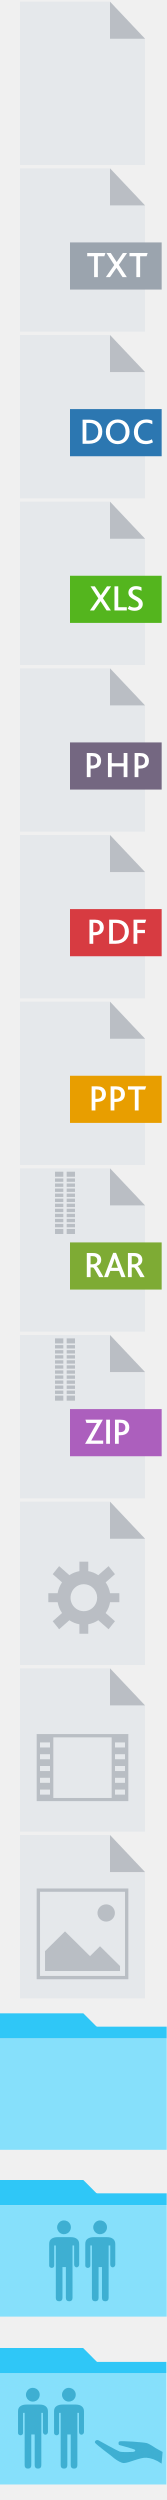
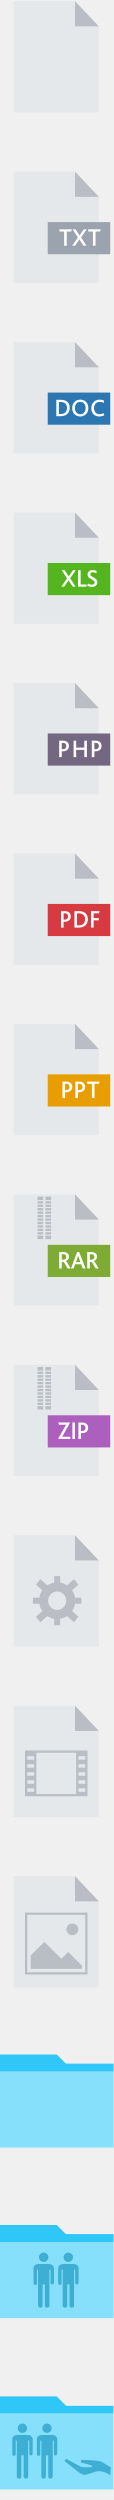
- <svg xmlns="http://www.w3.org/2000/svg" width="100" height="1500" viewBox="0 0 100 1500">
+ <svg xmlns="http://www.w3.org/2000/svg" xmlns:xlink="http://www.w3.org/1999/xlink" width="100" height="2200" viewBox="0 0 100 2200" version="1.1">
  <defs>
    <polygon id="basis" fill="#E5E8EB" points="0 0 54 0 75 22.227 75 98 0 98" />
    <polygon id="corner" fill="#535C69" points="54 0 75 22.227 54 22.227" opacity=".3" />
    <polygon id="textbox" points="30 44.454 85 44.454 85 72.742 30 72.742" />
  </defs>
  <g fill="none" fill-rule="evenodd">
-     <g fill-rule="nonzero" transform="translate(0 1408)">
+     <g fill-rule="nonzero" transform="translate(0 2108)">
      <polygon fill="#86E0FB" points="0 15.83 99.795 15.83 99.795 82.693 0 82.693" />
      <polygon fill="#2FC7F7" points="0 9.143 99.795 9.143 99.795 15.829 0 15.829" />
      <polygon fill="#2FC7F7" points="0 .818 49.887 .818 60.975 11.96 0 11.96" />
      <path fill="#3EAFD2" d="M96.967,70.155 C93.415,67.75 90.537,66.823 87.819,66.645 C83.882,66.388 77.469,69.78 74.344,69.835 C71.221,69.889 65.03,64.073 66.469,65.252 C67.909,66.43 57.524,58.622 57.039,57.648 C56.553,56.673 57.939,55.581 59.191,56.245 C60.441,56.909 70.294,62.447 71.851,62.967 C73.408,63.487 80.001,63.135 80.001,63.135 L80.787,62.845 C81.244,62.521 81.345,62.071 80.667,61.71 C79.752,61.225 71.352,58.956 71.352,58.956 C71.352,58.956 70.526,57.134 71.912,56.786 C73.3,56.436 86.14,57.318 88.025,57.856 C89.909,58.396 93.415,60.876 93.415,60.876 L97.56,63.168 L96.967,70.155 Z M14.79,71.116 C14.79,72.481 15.455,73.164 16.782,73.164 C18.109,73.164 18.772,72.481 18.772,71.116 L18.772,52.681 L20.812,52.681 L20.812,71.117 C20.812,72.482 21.476,73.165 22.802,73.165 C24.13,73.165 24.792,72.482 24.792,71.117 L24.792,39.71 L25.764,39.71 L25.764,51.023 C25.764,51.738 26.007,52.259 26.492,52.583 C26.942,52.909 27.548,52.909 27.997,52.583 C28.515,52.259 28.774,51.738 28.774,51.023 L28.774,38.831 C28.774,37.531 28.337,36.523 27.464,35.808 C26.59,35.093 25.376,34.735 23.824,34.735 L15.86,34.735 C14.37,34.735 13.156,35.061 12.218,35.711 C11.28,36.361 10.811,37.369 10.811,38.734 L10.811,51.707 C10.785,52.249 11.094,52.753 11.589,52.975 C12.057,53.235 12.626,53.235 13.094,52.975 C13.569,52.736 13.856,52.238 13.824,51.707 L13.824,39.71 L14.792,39.71 L14.792,71.116 L14.79,71.116 Z M15.57,28.833 C15.566,30.507 16.57,32.018 18.115,32.663 C19.657,33.304 21.435,32.947 22.609,31.759 C23.406,30.976 23.844,29.899 23.822,28.782 C23.83,27.697 23.391,26.656 22.608,25.905 C21.431,24.722 19.656,24.368 18.116,25.009 C16.574,25.653 15.57,27.16 15.568,28.831 L15.57,28.833 Z M36.413,71.116 C36.413,72.481 37.077,73.164 38.403,73.164 C39.733,73.164 40.395,72.481 40.395,71.116 L40.395,52.681 L42.435,52.681 L42.435,71.117 C42.435,72.482 43.098,73.165 44.425,73.165 C45.753,73.165 46.415,72.482 46.415,71.117 L46.415,39.71 L47.385,39.71 L47.385,51.023 C47.385,51.738 47.629,52.259 48.115,52.583 C48.565,52.909 49.17,52.909 49.62,52.583 C50.137,52.259 50.396,51.738 50.396,51.023 L50.396,38.831 C50.396,37.531 49.959,36.523 49.086,35.808 C48.212,35.093 46.998,34.735 45.446,34.735 L37.483,34.735 C35.993,34.735 34.778,35.061 33.84,35.711 C32.902,36.361 32.433,37.369 32.433,38.734 L32.433,51.707 C32.407,52.249 32.715,52.752 33.21,52.975 C33.678,53.235 34.247,53.235 34.715,52.975 C35.19,52.736 35.477,52.238 35.445,51.707 L35.445,39.71 L36.413,39.71 L36.413,71.116 Z M37.193,28.833 C37.189,30.507 38.193,32.018 39.737,32.663 C41.279,33.304 43.057,32.947 44.231,31.759 C45.028,30.976 45.468,29.899 45.446,28.782 C45.454,27.697 45.015,26.656 44.232,25.905 C43.056,24.723 41.282,24.369 39.742,25.009 C38.2,25.653 37.196,27.16 37.194,28.831 L37.193,28.833 Z" />
    </g>
-     <g fill-rule="nonzero" transform="translate(0 1308)">
+     <g fill-rule="nonzero" transform="translate(0 1958)">
      <polygon fill="#86E0FB" points="0 15.03 100 15.03 100 81.968 0 81.968" />
      <polygon fill="#2FC7F7" points="0 8 100 8 100 15 0 15" />
      <polygon fill="#2FC7F7" points="0 .002 49.99 .002 61.1 11.157 0 11.157" />
      <path fill="#3EAFD2" d="M33.488,70.714 C33.488,72.081 34.153,72.764 35.483,72.764 C36.813,72.764 37.478,72.08 37.478,70.714 L37.478,52.257 L39.522,52.257 L39.522,70.714 C39.522,72.081 40.187,72.764 41.517,72.764 C42.847,72.764 43.511,72.08 43.51,70.714 L43.51,39.271 L44.483,39.271 L44.483,50.601 C44.483,51.315 44.727,51.837 45.213,52.161 C45.663,52.488 46.271,52.488 46.723,52.161 C47.24,51.837 47.5,51.315 47.5,50.601 L47.5,38.394 C47.5,37.092 47.062,36.084 46.187,35.366 C45.311,34.65 44.095,34.292 42.537,34.292 L34.56,34.292 C33.067,34.292 31.85,34.619 30.91,35.27 C29.97,35.922 29.5,36.93 29.5,38.296 L29.5,51.284 C29.474,51.827 29.783,52.33 30.278,52.554 C30.748,52.814 31.318,52.814 31.788,52.554 C32.261,52.314 32.548,51.816 32.518,51.284 L32.518,39.274 L33.488,39.274 L33.488,70.716 L33.488,70.714 Z M34.268,28.384 C34.264,30.06 35.271,31.574 36.818,32.219 C38.364,32.861 40.145,32.502 41.322,31.311 C42.12,30.528 42.56,29.451 42.538,28.334 C42.546,27.247 42.106,26.205 41.322,25.452 C40.142,24.269 38.365,23.915 36.822,24.556 C35.277,25.2 34.27,26.709 34.268,28.383 L34.268,28.384 Z M55.155,70.714 C55.155,72.081 55.82,72.764 57.15,72.764 C58.48,72.764 59.145,72.08 59.145,70.714 L59.145,52.257 L61.188,52.257 L61.188,70.714 C61.188,72.081 61.853,72.764 63.183,72.764 C64.513,72.764 65.178,72.08 65.177,70.714 L65.177,39.271 L66.15,39.271 L66.15,50.601 C66.15,51.315 66.393,51.837 66.88,52.161 C67.33,52.488 67.938,52.488 68.388,52.161 C68.908,51.837 69.168,51.315 69.168,50.601 L69.168,38.394 C69.168,37.092 68.728,36.084 67.853,35.366 C66.978,34.65 65.763,34.292 64.205,34.292 L56.227,34.292 C54.733,34.292 53.517,34.619 52.577,35.27 C51.637,35.922 51.167,36.93 51.167,38.296 L51.167,51.284 C51.141,51.827 51.45,52.33 51.945,52.554 C52.415,52.814 52.985,52.814 53.453,52.554 C53.927,52.314 54.213,51.816 54.183,51.284 L54.183,39.274 L55.155,39.274 L55.155,70.716 L55.155,70.714 Z M55.935,28.384 C55.931,30.06 56.938,31.574 58.485,32.219 C60.031,32.86 61.811,32.501 62.988,31.311 C63.786,30.529 64.226,29.452 64.205,28.334 C64.213,27.247 63.773,26.204 62.988,25.452 C61.808,24.269 60.031,23.915 58.488,24.556 C56.943,25.2 55.936,26.709 55.935,28.383 L55.935,28.384 Z" />
    </g>
-     <g fill-rule="nonzero" transform="translate(0 1208)">
+     <g fill-rule="nonzero" transform="translate(0 1808)">
      <polygon fill="#86E0FB" points="0 15.013 100 15.013 100 81.877 0 81.877" />
      <polygon fill="#2FC7F7" points="0 8 100 8 100 15.013 0 15.013" />
      <polygon fill="#2FC7F7" points="0 .002 49.99 .002 61.1 11.144 0 11.144" />
    </g>
-     <g fill-rule="nonzero" transform="translate(12 1101)">
-       <use href="#basis" />
+     <g fill-rule="nonzero" transform="translate(12 1651)">
+       <use xlink:href="#basis" />
      <path fill="#B9BEC4" d="M63.14,32.086 L10.008,32.086 L10.008,86.543 L65.008,86.543 L65.008,32.087 L63.14,32.087 L63.14,32.086 Z M63.008,84.562 L12.008,84.562 L12.008,34.066 L63.008,34.066 L63.008,84.562 Z" />
-       <use href="#corner" />
+       <use xlink:href="#corner" />
      <polygon fill="#B9BEC4" points="60.008 81.591 60.008 78.621 48.008 66.74 42.008 72.68 27.008 57.829 15.008 69.71 15.008 81.591" />
      <ellipse cx="51.712" cy="46.785" fill="#B9BEC4" rx="5.231" ry="5.172" />
    </g>
-     <g fill-rule="nonzero" transform="translate(12 1001)">
-       <use href="#basis" />
-       <use href="#corner" />
+     <g fill-rule="nonzero" transform="translate(12 1501)">
+       <use xlink:href="#basis" />
+       <use xlink:href="#corner" />
      <path fill="#B9BEC4" d="M10.002,39.434 L10.002,79.675 L65,79.675 L65,39.434 L10.002,39.434 Z M63,77.794 L12,77.794 L12,41.423 L63,41.423 L63,77.794 Z M57,77.794 L55,77.794 L55,41.423 L57,41.423 L57,77.794 Z M57,41.423 L63,41.423 L63,44.454 L57,44.454 L57,41.423 Z M57,47.485 L63,47.485 L63,51.526 L57,51.526 L57,47.485 Z M57,54.557 L63,54.557 L63,58.598 L57,58.598 L57,54.557 Z M57,61.629 L63,61.629 L63,65.67 L57,65.67 L57,61.629 Z M57,68.701 L63,68.701 L63,72.742 L57,72.742 L57,68.701 Z M63,75.773 L63,77.794 L57,77.794 L57,75.773 L63,75.773 Z M18,41.423 L20,41.423 L20,77.794 L18,77.794 L18,41.423 Z M18,77.794 L12,77.794 L12,75.773 L18,75.773 L18,77.794 Z M18,72.742 L12,72.742 L12,68.701 L18,68.701 L18,72.742 Z M18,65.67 L12,65.67 L12,61.629 L18,61.629 L18,65.67 Z M18,58.598 L12,58.598 L12,54.557 L18,54.557 L18,58.598 Z M18,51.526 L12,51.526 L12,47.485 L18,47.485 L18,51.526 Z M18,44.454 L12,44.454 L12,41.423 L18,41.423 L18,44.454 Z" />
    </g>
-     <g fill-rule="nonzero" transform="translate(12 901)">
-       <use href="#basis" />
+     <g fill-rule="nonzero" transform="translate(12 1351)">
+       <use xlink:href="#basis" />
      <path fill="#535C69" d="M75,22.227 L54,22.227 L54,0 L75,22.227 Z M59.608,54.92 L59.608,60.322 L54.04,60.322 C53.643,62.66 52.738,64.88 51.39,66.822 L56.977,71.746 L53.133,76.561 L46.976,71.132 C45.159,72.348 43.113,73.172 40.966,73.554 L40.966,79.226 L35.64,79.226 L35.64,73.579 C33.49,73.199 31.44,72.368 29.62,71.142 L23.473,76.561 L19.63,71.746 L25.223,66.813 C23.886,64.87 22.988,62.655 22.593,60.323 L17,60.323 L17,54.921 L22.568,54.921 C22.966,52.584 23.871,50.364 25.218,48.421 L19.632,43.497 L23.475,38.682 L29.635,44.111 C31.451,42.895 33.496,42.071 35.642,41.691 L35.642,36.017 L40.968,36.017 L40.968,41.691 C43.115,42.071 45.161,42.895 46.978,44.111 L53.135,38.682 L56.979,43.497 L51.393,48.421 C52.741,50.363 53.646,52.583 54.043,54.921 L59.611,54.921 L59.608,54.92 Z M38.303,49.519 C35.068,49.522 32.154,51.497 30.923,54.52 C29.685,57.547 30.367,61.028 32.653,63.35 C34.934,65.666 38.374,66.36 41.36,65.105 C44.349,63.846 46.294,60.894 46.292,57.622 C46.292,53.148 42.715,49.521 38.302,49.519 L38.303,49.519 Z" opacity=".3" />
    </g>
-     <g fill-rule="nonzero" transform="translate(12 801)">
-       <use href="#basis" />
-       <use href="#corner" />
-       <use href="#textbox" fill="#AC5FBD" />
+     <g fill-rule="nonzero" transform="translate(12 1201)">
+       <use xlink:href="#basis" />
+       <use xlink:href="#corner" />
+       <use xlink:href="#textbox" fill="#AC5FBD" />
      <path fill="#FFFFFF" d="M39.04,65.271 L49.912,65.271 L49.912,63.316 L42.745,63.316 L49.737,50.798 L39.257,50.798 L39.864,52.753 L46.144,52.753 L39.041,65.271 L39.04,65.271 Z M51.706,65.271 L53.979,65.271 L53.979,50.798 L51.705,50.798 L51.705,65.271 L51.706,65.271 Z M56.988,65.271 L59.262,65.271 L59.262,60.176 L59.976,60.176 C61.256,60.176 62.208,59.978 62.966,59.651 C64.87,58.836 65.586,57.168 65.586,55.476 C65.586,53.567 64.762,52.182 63.356,51.437 C62.532,50.997 61.536,50.8 60.173,50.8 L56.988,50.8 L56.988,65.271 Z M59.262,58.288 L59.262,52.688 L60.108,52.688 C60.952,52.688 61.558,52.841 62.013,53.105 C62.813,53.588 63.203,54.445 63.203,55.476 C63.203,56.64 62.793,57.497 61.926,57.915 C61.493,58.157 60.909,58.289 60.129,58.289 L59.261,58.289 L59.262,58.288 Z" />
      <path fill="#B9BEC4" d="M26,2.021 L26,5.052 L21,5.052 L21,2.021 L26,2.021 Z M26,6.062 L26,8.082 L21,8.082 L21,6.062 L26,6.062 Z M21,9.093 L26,9.093 L26,11.113 L21,11.113 L21,9.093 Z M21,12.124 L26,12.124 L26,14.144 L21,14.144 L21,12.124 Z M21,15.155 L26,15.155 L26,17.175 L21,17.175 L21,15.155 Z M21,18.186 L26,18.186 L26,20.206 L21,20.206 L21,18.186 Z M26,21.216 L26,23.237 L21,23.237 L21,21.216 L26,21.216 Z M21,24.247 L26,24.247 L26,26.268 L21,26.268 L21,24.247 Z M21,27.278 L26,27.278 L26,29.299 L21,29.299 L21,27.278 Z M21,30.309 L26,30.309 L26,32.33 L21,32.33 L21,30.309 Z M21,33.34 L26,33.34 L26,35.361 L21,35.361 L21,33.34 Z M21,36.371 L26,36.371 L26,39.402 L21,39.402 L21,36.371 Z M28,2.021 L33,2.021 L33,5.052 L28,5.052 L28,2.021 Z M28,6.062 L33,6.062 L33,8.082 L28,8.082 L28,6.062 Z M28,9.093 L33,9.093 L33,11.113 L28,11.113 L28,9.093 Z M28,12.124 L33,12.124 L33,14.144 L28,14.144 L28,12.124 Z M28,15.155 L33,15.155 L33,17.175 L28,17.175 L28,15.155 Z M28,18.186 L33,18.186 L33,20.206 L28,20.206 L28,18.186 Z M28,21.216 L33,21.216 L33,23.237 L28,23.237 L28,21.216 Z M28,24.247 L33,24.247 L33,26.268 L28,26.268 L28,24.247 Z M28,27.278 L33,27.278 L33,29.299 L28,29.299 L28,27.278 Z M28,30.309 L33,30.309 L33,32.33 L28,32.33 L28,30.309 Z M28,33.34 L33,33.34 L33,35.361 L28,35.361 L28,33.34 Z M28,36.371 L33,36.371 L33,39.402 L28,39.402 L28,36.371 Z" />
    </g>
-     <g fill-rule="nonzero" transform="translate(12 701)">
-       <use href="#basis" />
-       <use href="#corner" />
-       <use href="#textbox" fill="#7EAB34" />
+     <g fill-rule="nonzero" transform="translate(12 1051)">
+       <use xlink:href="#basis" />
+       <use xlink:href="#corner" />
+       <use xlink:href="#textbox" fill="#7EAB34" />
      <path fill="#FFFFFF" d="M40.08,65.271 L42.353,65.271 L42.353,59.474 L43.697,59.474 C44.087,59.562 44.607,60.176 45.299,61.428 L47.485,65.272 L50.105,65.272 L47.658,61.012 C46.898,59.716 46.336,58.925 45.903,58.684 L45.903,58.64 C47.613,58.093 48.718,56.818 48.718,54.864 C48.718,53.46 48.155,52.184 46.748,51.459 C46.012,51.043 45.038,50.802 43.652,50.802 L40.08,50.802 L40.08,65.273 L40.08,65.271 Z M42.353,57.562 L42.353,52.688 L43.589,52.688 C44.476,52.688 45.039,52.886 45.429,53.193 C46.056,53.587 46.359,54.291 46.359,55.102 C46.359,56.069 45.926,56.771 45.277,57.168 C44.751,57.449 44.161,57.585 43.567,57.562 L42.352,57.562 L42.353,57.562 Z M50.407,65.271 L52.787,65.271 L54.152,61.559 L59.436,61.559 L60.844,65.272 L63.292,65.272 L57.64,50.734 L55.886,50.734 L50.406,65.272 L50.407,65.271 Z M54.825,59.671 L55.995,56.377 C56.293,55.614 56.553,54.838 56.775,54.05 L56.817,54.05 C56.967,54.532 57.185,55.191 57.575,56.376 L58.745,59.672 L54.825,59.672 L54.825,59.671 Z M64.761,65.271 L67.035,65.271 L67.035,59.474 L68.377,59.474 C68.767,59.562 69.287,60.176 69.981,61.428 L72.167,65.272 L74.787,65.272 L72.341,61.012 C71.583,59.716 71.021,58.925 70.587,58.684 L70.587,58.64 C72.297,58.093 73.401,56.818 73.401,54.864 C73.401,53.46 72.839,52.184 71.431,51.459 C70.695,51.043 69.721,50.802 68.334,50.802 L64.76,50.802 L64.76,65.273 L64.761,65.271 Z M67.035,57.562 L67.035,52.688 L68.269,52.688 C69.159,52.688 69.721,52.886 70.111,53.193 C70.739,53.587 71.041,54.291 71.041,55.102 C71.041,56.069 70.609,56.771 69.959,57.168 C69.433,57.45 68.842,57.586 68.247,57.562 L67.035,57.562 Z" />
      <path fill="#B9BEC4" d="M26,2.021 L26,5.052 L21,5.052 L21,2.021 L26,2.021 Z M26,6.062 L26,8.082 L21,8.082 L21,6.062 L26,6.062 Z M21,9.093 L26,9.093 L26,11.113 L21,11.113 L21,9.093 Z M21,12.124 L26,12.124 L26,14.144 L21,14.144 L21,12.124 Z M21,15.155 L26,15.155 L26,17.175 L21,17.175 L21,15.155 Z M21,18.186 L26,18.186 L26,20.206 L21,20.206 L21,18.186 Z M26,21.216 L26,23.237 L21,23.237 L21,21.216 L26,21.216 Z M21,24.247 L26,24.247 L26,26.268 L21,26.268 L21,24.247 Z M21,27.278 L26,27.278 L26,29.299 L21,29.299 L21,27.278 Z M21,30.309 L26,30.309 L26,32.33 L21,32.33 L21,30.309 Z M21,33.34 L26,33.34 L26,35.361 L21,35.361 L21,33.34 Z M21,36.371 L26,36.371 L26,39.402 L21,39.402 L21,36.371 Z M28,2.021 L33,2.021 L33,5.052 L28,5.052 L28,2.021 Z M28,6.062 L33,6.062 L33,8.082 L28,8.082 L28,6.062 Z M28,9.093 L33,9.093 L33,11.113 L28,11.113 L28,9.093 Z M28,12.124 L33,12.124 L33,14.144 L28,14.144 L28,12.124 Z M28,15.155 L33,15.155 L33,17.175 L28,17.175 L28,15.155 Z M28,18.186 L33,18.186 L33,20.206 L28,20.206 L28,18.186 Z M28,21.216 L33,21.216 L33,23.237 L28,23.237 L28,21.216 Z M28,24.247 L33,24.247 L33,26.268 L28,26.268 L28,24.247 Z M28,27.278 L33,27.278 L33,29.299 L28,29.299 L28,27.278 Z M28,30.309 L33,30.309 L33,32.33 L28,32.33 L28,30.309 Z M28,33.34 L33,33.34 L33,35.361 L28,35.361 L28,33.34 Z M28,36.371 L33,36.371 L33,39.402 L28,39.402 L28,36.371 Z" />
    </g>
-     <g fill-rule="nonzero" transform="translate(12 601)">
+     <g fill-rule="nonzero" transform="translate(12 901)">
      <polygon fill="#E5E8EB" points="54 0 75 22.227 75 98 0 98 0 0" />
-       <use href="#corner" />
-       <use href="#textbox" fill="#E89E00" />
+       <use xlink:href="#corner" />
+       <use xlink:href="#textbox" fill="#E89E00" />
      <path fill="#FFFFFF" d="M42.978,65.271 L45.253,65.271 L45.253,60.176 L45.967,60.176 C47.244,60.176 48.197,59.978 48.955,59.651 C50.86,58.836 51.575,57.168 51.575,55.476 C51.575,53.567 50.752,52.182 49.345,51.437 C48.522,50.997 47.525,50.8 46.162,50.8 L42.978,50.8 L42.978,65.271 Z M45.253,58.288 L45.253,52.688 L46.097,52.688 C46.941,52.688 47.547,52.841 48.002,53.105 C48.802,53.588 49.192,54.445 49.192,55.476 C49.192,56.64 48.782,57.497 47.916,57.915 C47.483,58.157 46.898,58.289 46.119,58.289 L45.252,58.289 L45.253,58.288 Z M54.365,65.271 L56.64,65.271 L56.64,60.176 L57.355,60.176 C58.632,60.176 59.585,59.978 60.342,59.651 C62.248,58.836 62.962,57.168 62.962,55.476 C62.962,53.567 62.139,52.182 60.732,51.437 C59.909,50.997 58.914,50.8 57.55,50.8 L54.365,50.8 L54.365,65.271 Z M56.64,58.288 L56.64,52.688 L57.485,52.688 C58.329,52.688 58.935,52.841 59.39,53.105 C60.19,53.588 60.58,54.445 60.58,55.476 C60.58,56.64 60.17,57.497 59.303,57.915 C58.87,58.157 58.286,58.289 57.506,58.289 L56.64,58.289 L56.64,58.288 Z M68.892,65.271 L71.167,65.271 L71.167,52.753 L75.042,52.753 L75.692,50.799 L64.757,50.799 L64.757,52.754 L68.892,52.754 L68.892,65.272 L68.892,65.271 Z" />
    </g>
-     <g fill-rule="nonzero" transform="translate(12 501)">
-       <use href="#basis" />
-       <use href="#corner" />
-       <use href="#textbox" fill="#D73B41" />
+     <g fill-rule="nonzero" transform="translate(12 751)">
+       <use xlink:href="#basis" />
+       <use xlink:href="#corner" />
+       <use xlink:href="#textbox" fill="#D73B41" />
      <path fill="#FFFFFF" d="M41.68,65.271 L43.954,65.271 L43.954,60.176 L44.668,60.176 C45.945,60.176 46.898,59.978 47.656,59.649 C49.561,58.836 50.276,57.167 50.276,55.476 C50.276,53.567 49.453,52.182 48.046,51.435 C47.223,50.996 46.226,50.798 44.863,50.798 L41.68,50.798 L41.68,65.271 Z M43.954,58.288 L43.954,52.688 L44.798,52.688 C45.642,52.688 46.248,52.841 46.703,53.105 C47.503,53.588 47.893,54.445 47.893,55.476 C47.893,56.64 47.483,57.497 46.617,57.914 C46.184,58.156 45.599,58.288 44.82,58.288 L43.954,58.288 Z M53.499,65.271 L57.419,65.271 C62.441,65.271 65.322,62.24 65.322,57.936 C65.322,53.72 62.658,50.799 57.592,50.799 L53.5,50.799 L53.5,65.272 L53.499,65.271 Z M55.773,63.316 L55.773,52.753 L57.397,52.753 C61.099,52.753 62.897,54.84 62.897,57.956 C62.897,60.856 61.447,63.316 57.44,63.316 L55.774,63.316 L55.773,63.316 Z M68.113,65.271 L70.385,65.271 L70.385,58.88 L74.977,58.88 L74.977,56.925 L70.385,56.925 L70.385,52.752 L75.063,52.752 L75.713,50.798 L68.113,50.798 L68.113,65.271 Z" />
    </g>
-     <g fill-rule="nonzero" transform="translate(12 401)">
-       <use href="#basis" />
-       <use href="#corner" />
-       <use href="#textbox" fill="#746781" />
+     <g fill-rule="nonzero" transform="translate(12 601)">
+       <use xlink:href="#basis" />
+       <use xlink:href="#corner" />
+       <use xlink:href="#textbox" fill="#746781" />
      <path fill="#FFFFFF" d="M40.08,65.271 L42.353,65.271 L42.353,60.176 L43.069,60.176 C44.346,60.176 45.299,59.978 46.056,59.651 C47.961,58.836 48.676,57.168 48.676,55.476 C48.676,53.567 47.853,52.182 46.446,51.437 C45.623,50.997 44.626,50.8 43.263,50.8 L40.08,50.8 L40.08,65.271 Z M42.353,58.288 L42.353,52.688 L43.199,52.688 C44.043,52.688 44.649,52.841 45.103,53.105 C45.903,53.588 46.293,54.445 46.293,55.476 C46.293,56.64 45.883,57.497 45.017,57.915 C44.584,58.157 43.999,58.289 43.22,58.289 L42.353,58.289 L42.353,58.288 Z M52.767,65.271 L55.04,65.271 L55.04,58.859 L62.186,58.859 L62.186,65.271 L64.461,65.271 L64.461,50.798 L62.187,50.798 L62.187,56.904 L55.04,56.904 L55.04,50.799 L52.767,50.799 L52.767,65.272 L52.767,65.271 Z M68.767,65.271 L71.039,65.271 L71.039,60.176 L71.752,60.176 C73.032,60.176 73.984,59.978 74.742,59.651 C76.647,58.836 77.362,57.168 77.362,55.476 C77.362,53.567 76.539,52.182 75.132,51.437 C74.309,50.997 73.312,50.8 71.947,50.8 L68.765,50.8 L68.765,65.271 L68.767,65.271 Z M71.039,58.288 L71.039,52.688 L71.882,52.688 C72.728,52.688 73.334,52.841 73.789,53.105 C74.589,53.588 74.979,54.445 74.979,55.476 C74.979,56.64 74.569,57.497 73.703,57.915 C73.27,58.157 72.685,58.289 71.903,58.289 L71.038,58.289 L71.039,58.288 Z" />
    </g>
-     <g fill-rule="nonzero" transform="translate(12 301)">
-       <use href="#basis" />
-       <use href="#corner" />
-       <use href="#textbox" fill="#54B51E" />
+     <g fill-rule="nonzero" transform="translate(12 451)">
+       <use xlink:href="#basis" />
+       <use xlink:href="#corner" />
+       <use xlink:href="#textbox" fill="#54B51E" />
      <path fill="#FFFFFF" d="M41.96,65.271 L44.45,65.271 L48.327,59.694 L51.964,65.271 L54.542,65.271 L49.756,57.936 L54.694,50.799 L52.18,50.799 L48.457,56.245 L44.905,50.799 L42.328,50.799 L47.006,58.003 L41.96,65.272 L41.96,65.271 Z M56.682,65.271 L64.088,65.271 L64.088,63.316 L58.955,63.316 L58.955,50.798 L56.682,50.798 L56.682,65.271 Z M64.627,64.281 C65.623,65.008 67.095,65.491 68.741,65.491 C71.601,65.491 73.658,63.953 73.658,61.428 C73.658,56.881 67.464,57.213 67.464,54.358 C67.464,53.062 68.524,52.623 69.608,52.623 C70.757,52.639 71.886,52.933 72.9,53.48 L72.9,51.393 C72.163,50.999 70.95,50.669 69.542,50.669 C66.684,50.669 65.039,52.447 65.039,54.579 C65.039,58.949 71.253,58.576 71.253,61.627 C71.253,63.031 70.019,63.536 68.696,63.536 C67.567,63.524 66.467,63.172 65.536,62.526 L64.626,64.284 L64.627,64.281 Z" />
    </g>
-     <g fill-rule="nonzero" transform="translate(12 201)">
+     <g fill-rule="nonzero" transform="translate(12 301)">
      <polygon fill="#E5E8EB" points="54 0 75 22.227 75 98 0 98 0 0" />
-       <use href="#corner" />
-       <use href="#textbox" fill="#2C77B1" />
+       <use xlink:href="#corner" />
+       <use xlink:href="#textbox" fill="#2C77B1" />
      <path fill="#FFFFFF" d="M37.55,65.271 L41.47,65.271 C46.492,65.271 49.373,62.24 49.373,57.936 C49.373,53.72 46.708,50.799 41.643,50.799 L37.549,50.799 L37.549,65.272 L37.55,65.271 Z M39.824,63.316 L39.824,52.753 L41.447,52.753 C45.149,52.753 46.947,54.84 46.947,57.958 C46.947,60.858 45.497,63.316 41.491,63.316 L39.825,63.316 L39.824,63.316 Z M58.637,65.491 C62.709,65.491 65.74,62.569 65.74,58.091 C65.74,53.741 62.817,50.668 58.637,50.668 C54.479,50.668 51.513,53.699 51.513,58.092 C51.513,62.547 54.5,65.492 58.637,65.492 L58.637,65.491 Z M58.637,63.535 C55.823,63.535 53.937,61.471 53.937,58.09 C53.937,54.709 55.823,52.622 58.637,52.622 C61.56,52.622 63.337,54.817 63.337,58.091 C63.337,61.471 61.452,63.536 58.637,63.536 L58.637,63.535 Z M79.139,62.569 C78.092,63.202 76.894,63.537 75.674,63.536 C72.644,63.536 70.758,61.319 70.758,58.135 C70.758,55.127 72.578,52.624 75.782,52.624 C77.045,52.616 78.289,52.934 79.397,53.546 L79.397,51.394 C78.573,51 77.274,50.67 75.737,50.67 C71.277,50.67 68.331,54.008 68.331,58.203 C68.331,62.44 70.886,65.494 75.411,65.494 C76.933,65.515 78.433,65.137 79.766,64.393 L79.136,62.572 L79.139,62.569 Z" />
    </g>
-     <g fill-rule="nonzero" transform="translate(12 101)">
+     <g fill-rule="nonzero" transform="translate(12 151)">
      <polygon fill="#E5E8EB" points="54 0 75 22.227 75 98 0 98 0 0" />
-       <use href="#corner" />
-       <use href="#textbox" fill="#9BA4AE" />
+       <use xlink:href="#corner" />
+       <use xlink:href="#textbox" fill="#9BA4AE" />
      <path fill="#FFFFFF" d="M44.453,65.271 L46.726,65.271 L46.726,52.753 L50.602,52.753 L51.252,50.799 L40.316,50.799 L40.316,52.754 L44.452,52.754 L44.452,65.272 L44.453,65.271 Z M51.509,65.271 L54,65.271 L57.876,59.694 L61.513,65.271 L64.091,65.271 L59.306,57.936 L64.244,50.799 L61.73,50.799 L58.006,56.245 L54.454,50.799 L51.877,50.799 L56.555,58.003 L51.509,65.272 L51.509,65.271 Z M69.802,65.271 L72.077,65.271 L72.077,52.753 L75.952,52.753 L76.602,50.799 L65.668,50.799 L65.668,52.754 L69.803,52.754 L69.803,65.272 L69.802,65.271 Z" />
    </g>
    <g fill-rule="nonzero" transform="translate(12 1)">
      <polygon fill="#E5E8EB" points="54 0 75 22.227 75 98 0 98 0 0" />
-       <use href="#corner" />
+       <use xlink:href="#corner" />
    </g>
    <rect width="100" height="1" fill="none" />
    <rect width="100" height="1" fill="none" transform="translate(0 1499)" />
  </g>
</svg>
